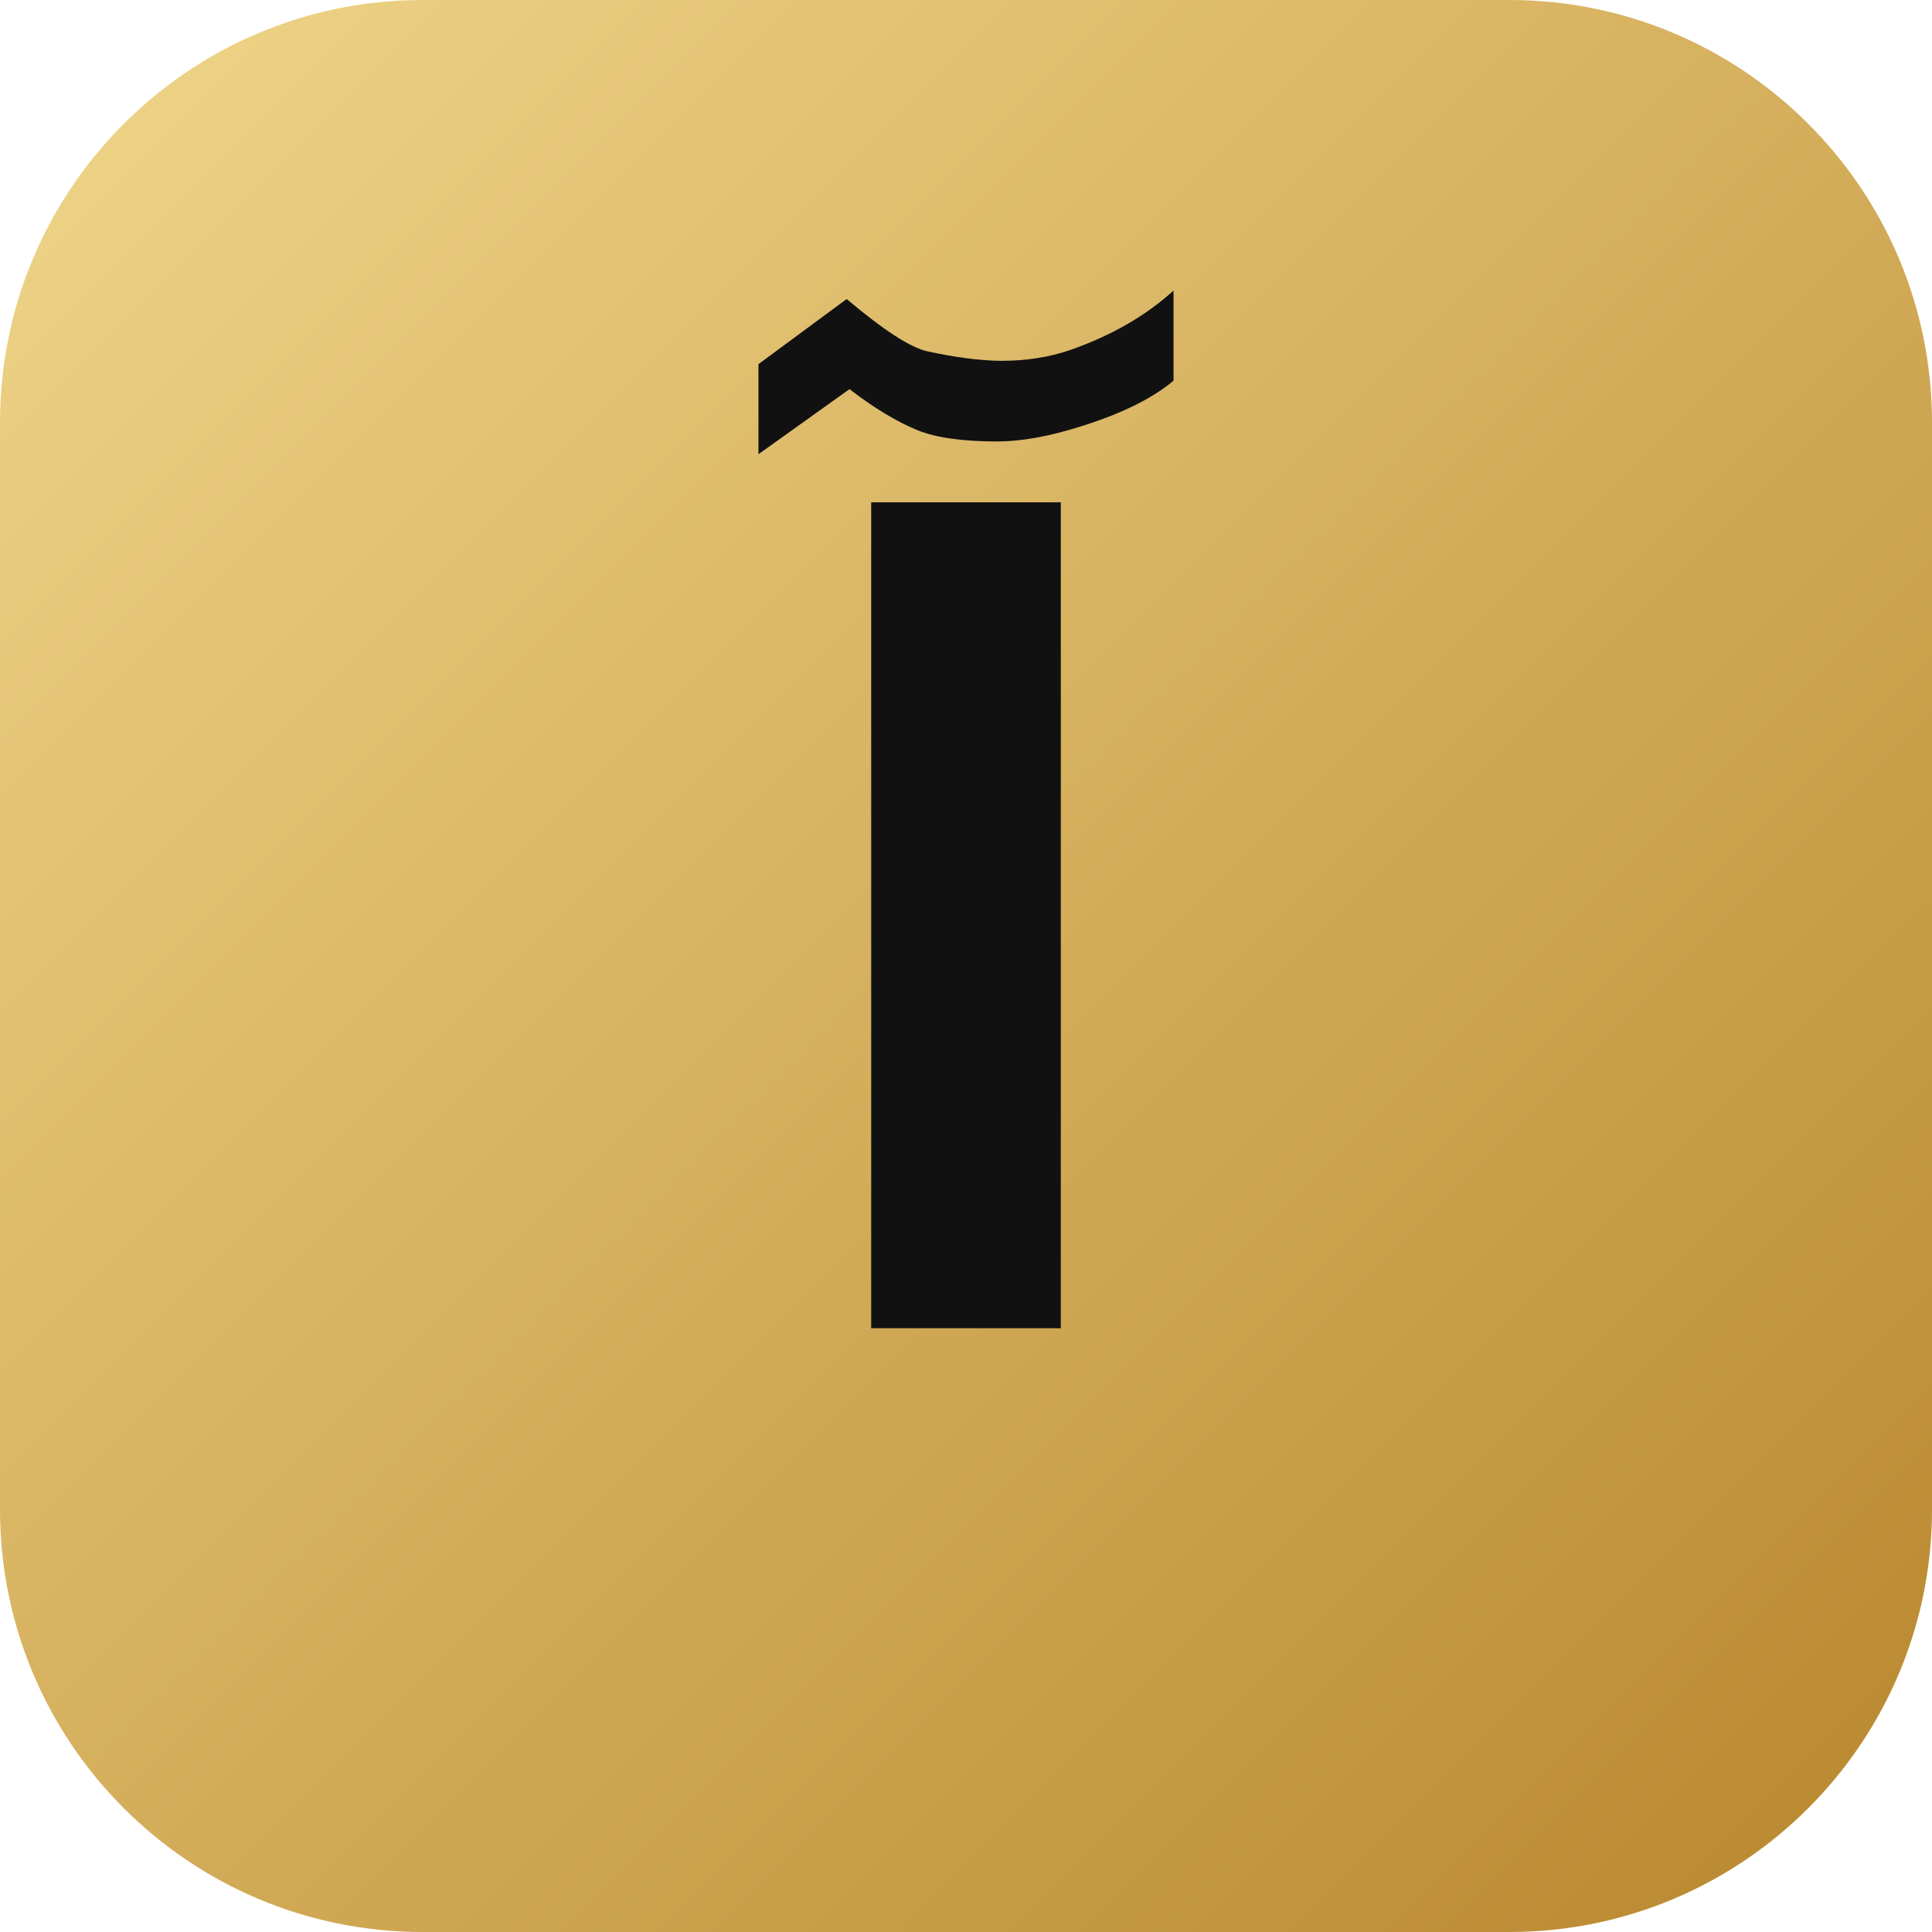
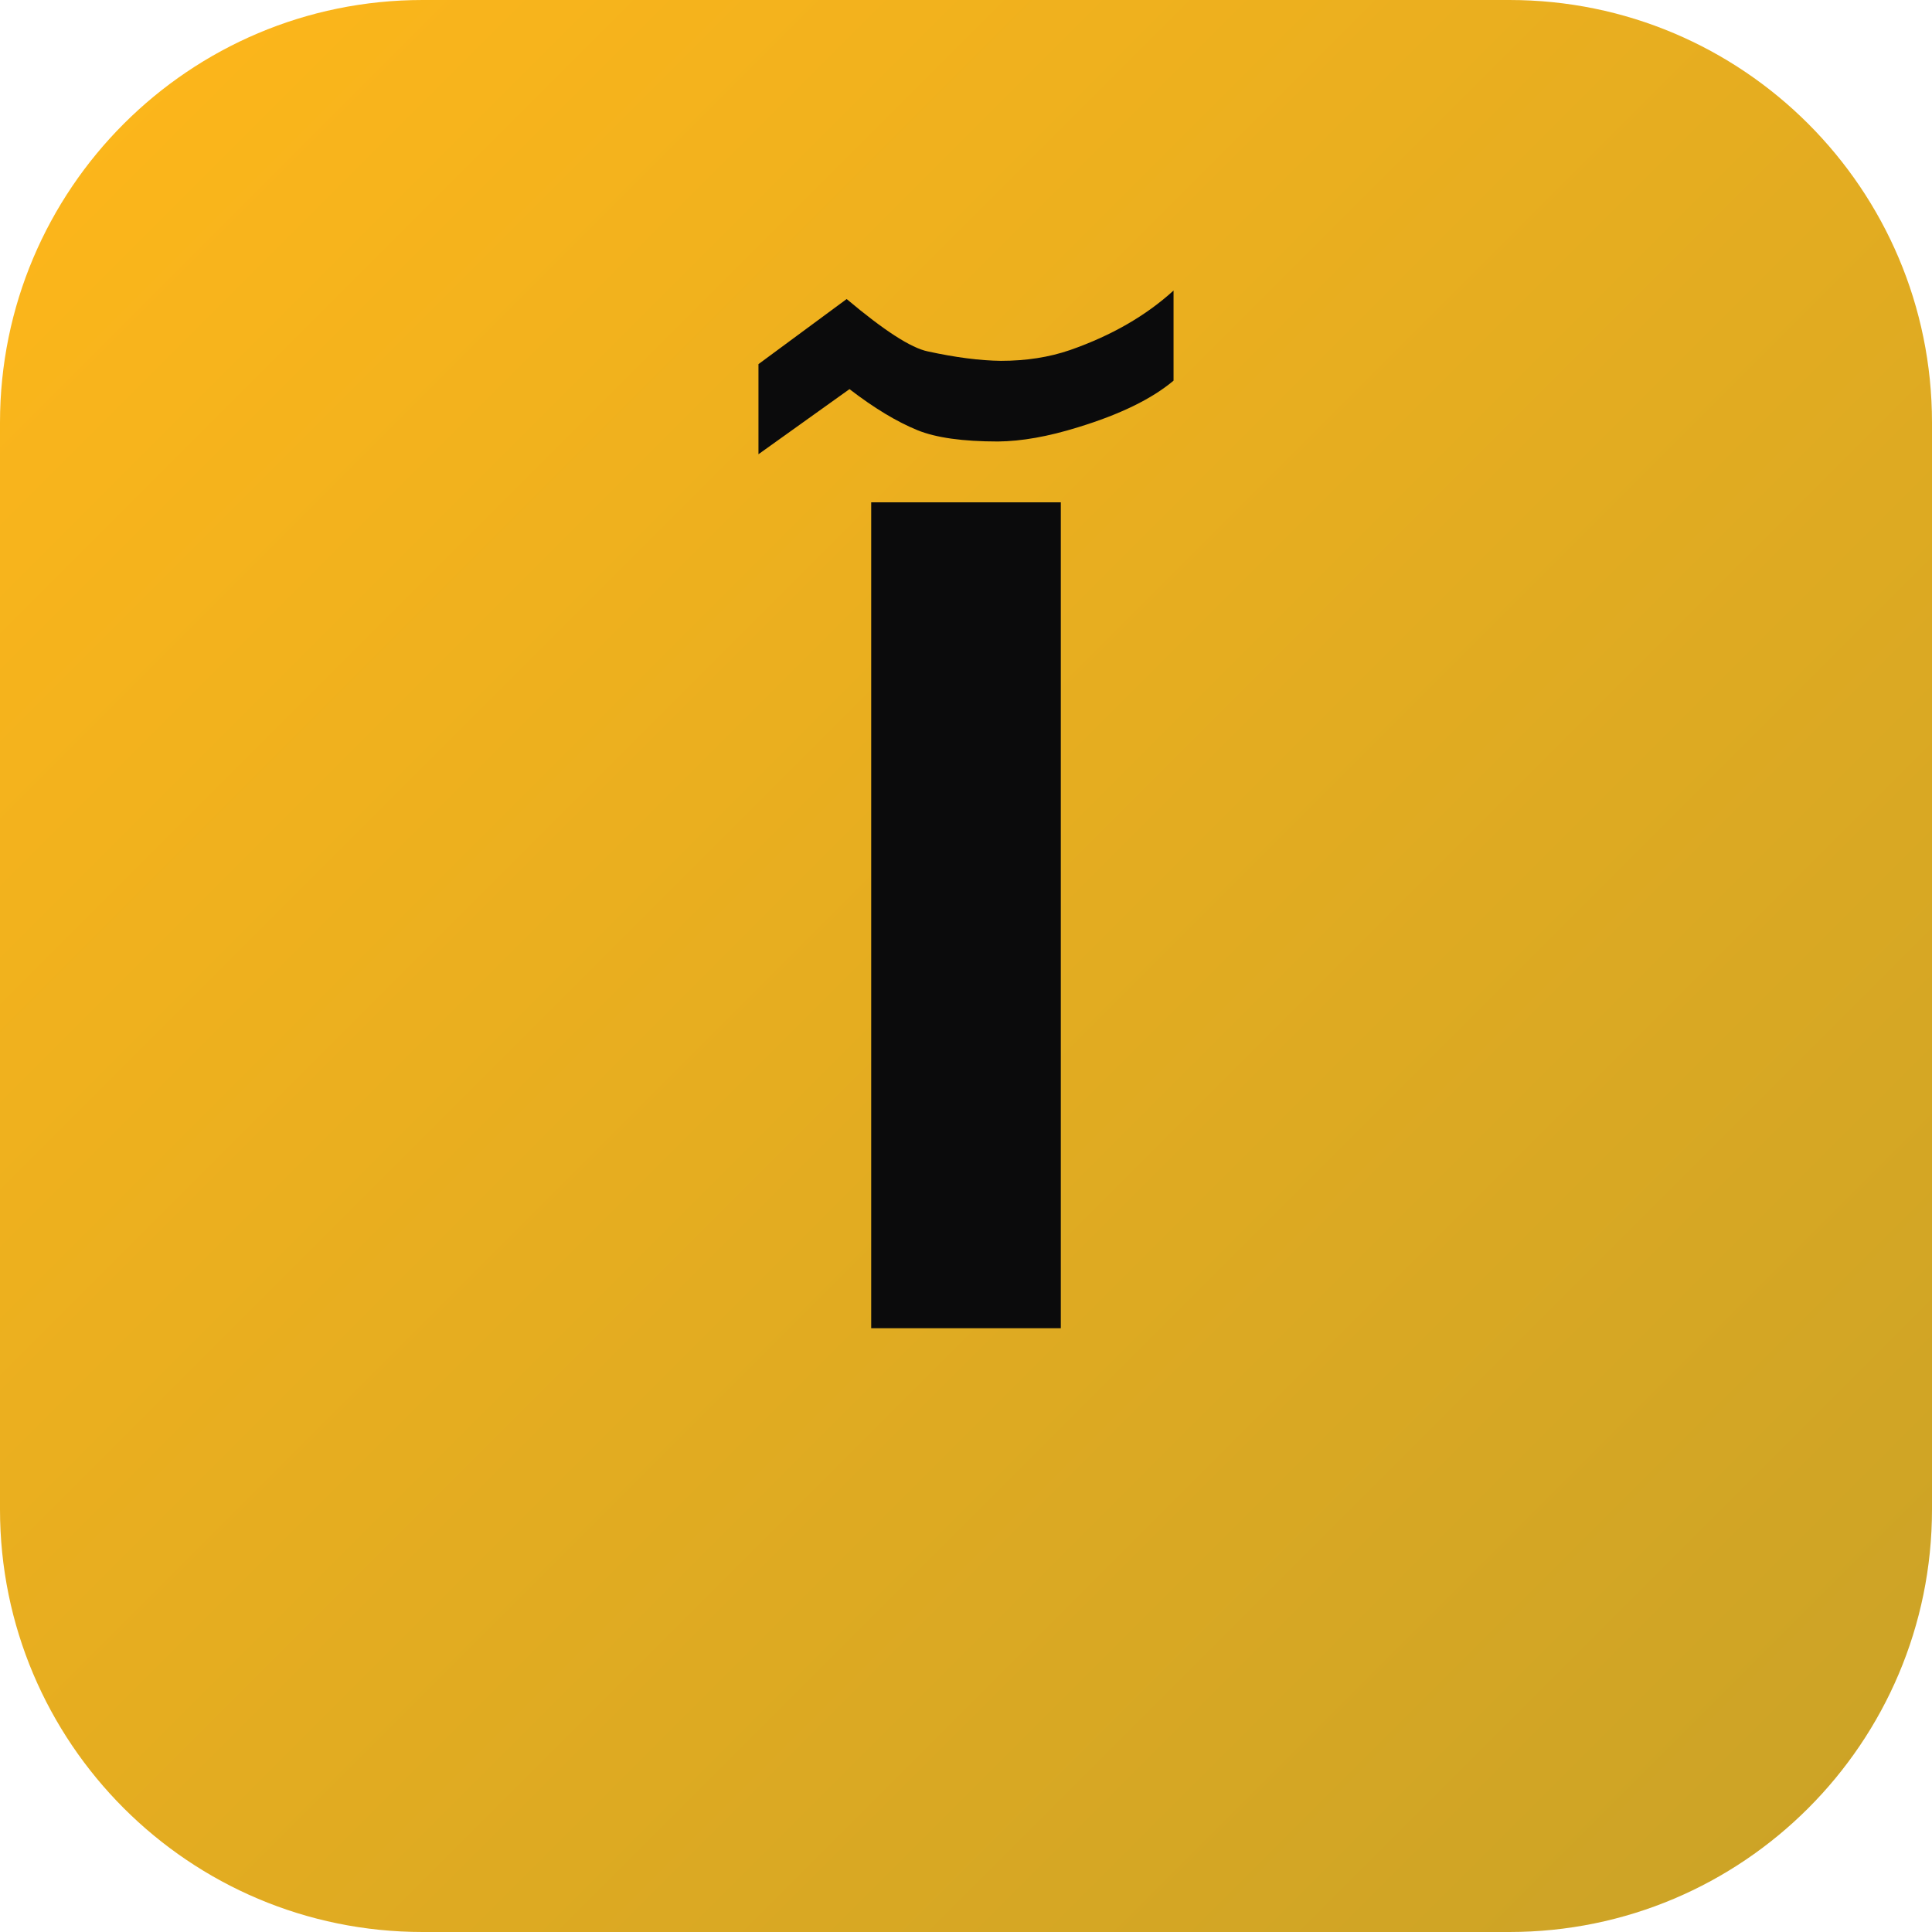
<svg xmlns="http://www.w3.org/2000/svg" viewBox="0 0 64 64" width="64" height="64">
  <defs>
    <linearGradient id="bg" x1="0%" y1="0%" x2="100%" y2="100%">
-       <stop offset="0%" style="stop-color:#F0D68A" />
-       <stop offset="100%" style="stop-color:#B8862D" />
+       <stop offset="0%" style="stop-color:#FFB71A" />
+       <stop offset="100%" style="stop-color:#C9A227" />
    </linearGradient>
  </defs>
  <rect width="64" height="64" rx="14" fill="url(#bg)" />
-   <text x="32" y="44" text-anchor="middle" font-family="Arial, Helvetica, sans-serif" font-size="36" font-weight="900" fill="#111111">آ</text>
+   <text x="32" y="44" text-anchor="middle" font-family="Arial, Helvetica, sans-serif" font-size="36" font-weight="900" fill="#0B0B0C">آ</text>
</svg>
